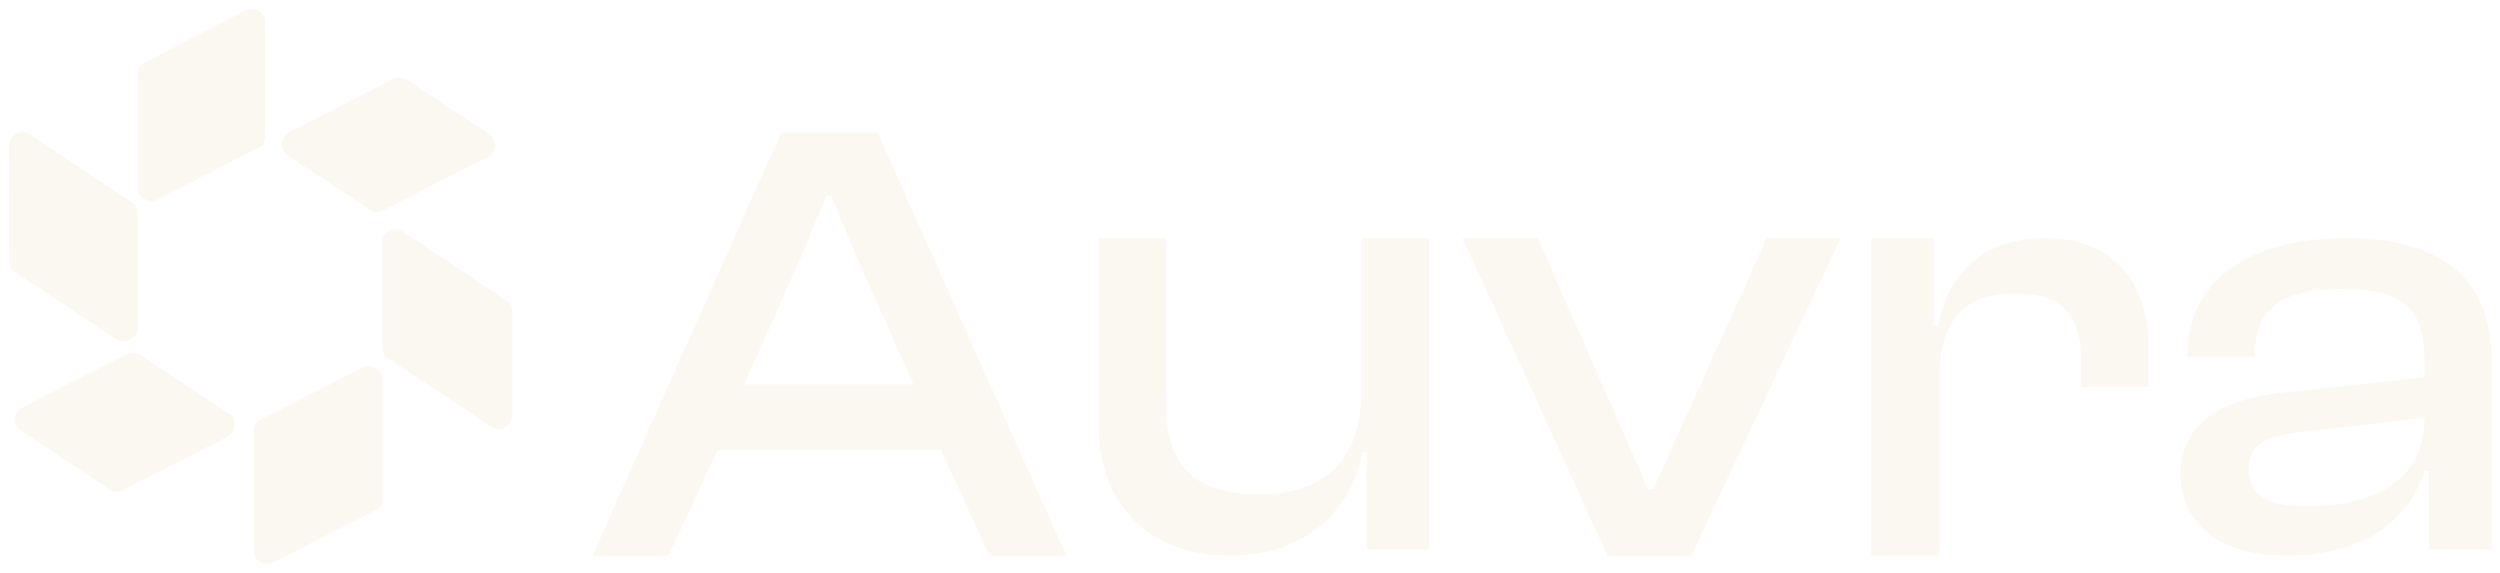
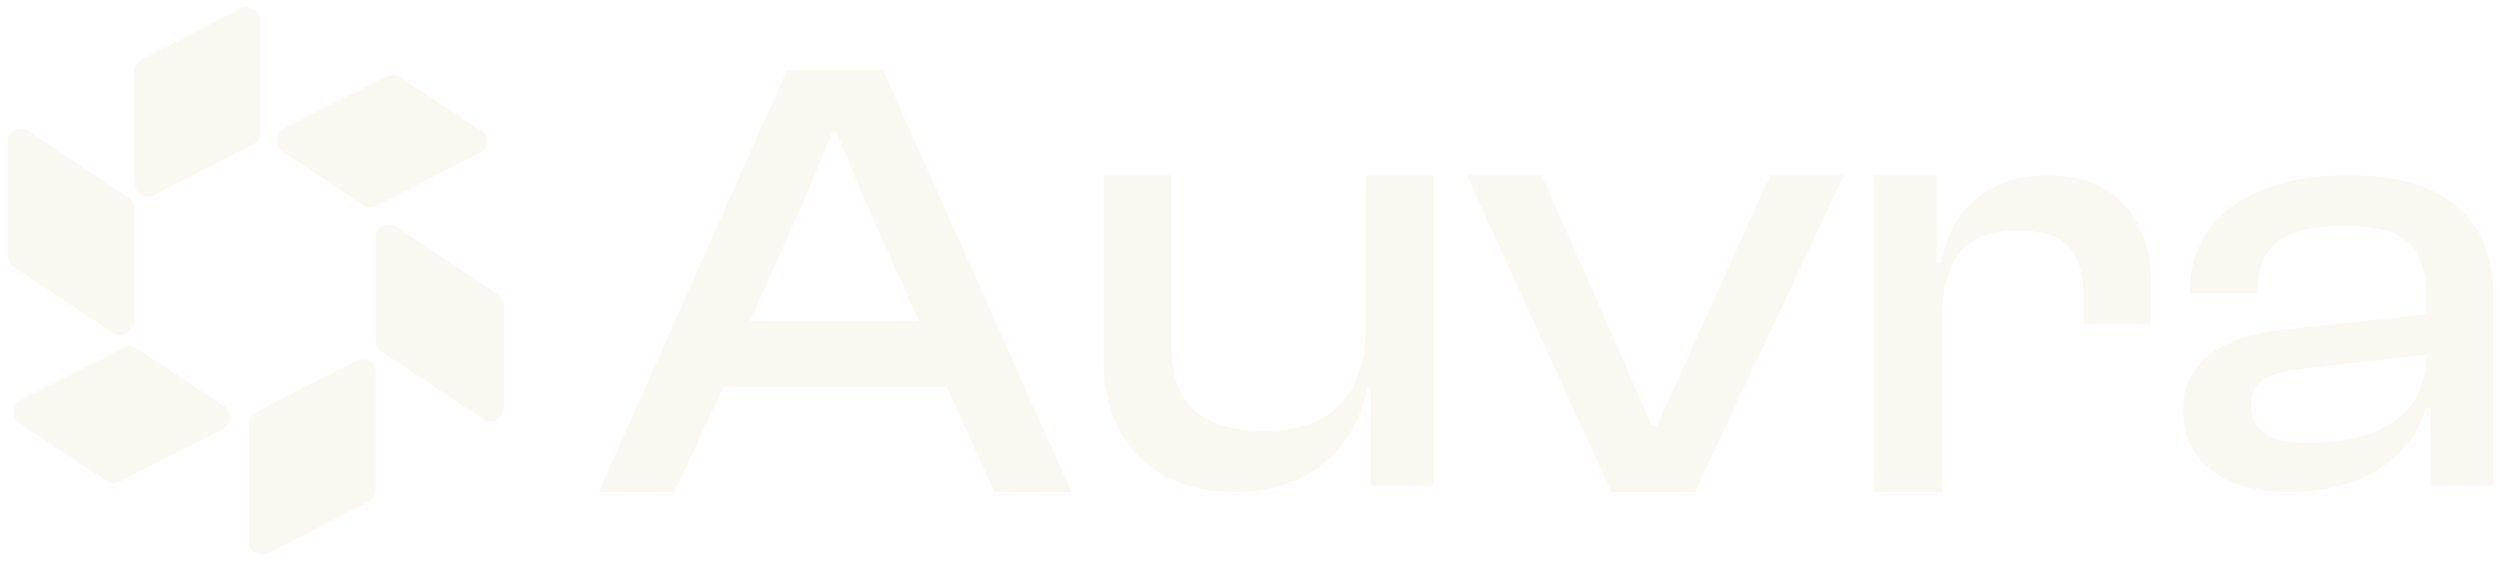
- <svg xmlns="http://www.w3.org/2000/svg" viewBox="-2.0 475.0 558.5 128.0" role="img" aria-label="Auvra">
+ <svg xmlns="http://www.w3.org/2000/svg" viewBox="807.3 462.8 682.7 153.5" role="img" aria-label="Auvra">
  <g fill="#FBF8F1">
-     <path transform="matrix(0.71676 0 0 0.71676 -562.66 152.31)" d="M 864.875 492.934 C 864.898 494.336 864.133 495.617 862.879 496.234 L 831.047 512.492 C 829.938 513.059 828.609 513.012 827.547 512.371 L 826.934 512 C 825.801 511.336 825.109 510.105 825.16 508.797 L 825.16 473.074 C 825.133 471.719 825.848 470.488 827.031 469.824 L 858.762 453.438 C 859.676 452.945 860.758 452.848 861.719 453.191 L 862.457 453.465 C 863.887 453.957 864.848 455.312 864.875 456.812 Z M 864.875 492.934  M 903.301 561.938 C 902.066 561.273 901.328 559.992 901.379 558.59 L 901.379 525.551 C 901.426 524.316 902.09 523.184 903.176 522.543 L 903.793 522.176 C 904.926 521.508 906.328 521.508 907.461 522.176 L 940.008 543.855 C 941.191 544.496 941.93 545.727 941.93 547.082 L 941.879 579.875 C 941.879 580.91 941.438 581.895 940.648 582.586 L 940.059 583.102 C 938.926 584.113 937.273 584.309 935.941 583.594 Z M 903.301 561.938  M 816.531 602.809 C 817.668 603.598 819.168 603.672 820.402 603.008 L 853.414 586.18 C 854.5 585.566 855.188 584.457 855.262 583.223 L 855.312 582.508 C 855.387 581.203 854.746 579.949 853.637 579.234 L 825.723 560.73 C 824.613 559.969 823.184 559.867 821.977 560.484 L 789.062 577.262 C 788.152 577.73 787.461 578.594 787.215 579.578 L 787.02 580.34 C 786.648 581.82 787.215 583.348 788.445 584.234 L 816.559 602.836 Z M 816.531 602.809  M 861.277 584.484 C 861.227 583.078 861.965 581.801 863.172 581.133 L 895.422 564.699 C 896.508 564.109 897.836 564.133 898.922 564.727 L 899.535 565.07 C 900.695 565.711 901.383 566.918 901.383 568.25 L 901.383 605.77 C 901.434 607.125 900.742 608.383 899.586 609.047 L 867.484 625.48 C 866.574 625.996 865.512 626.121 864.527 625.801 L 863.789 625.555 C 862.359 625.086 861.352 623.781 861.277 622.254 L 861.277 584.461 Z M 861.277 584.484  M 823.164 513.188 C 824.418 513.805 825.184 515.086 825.156 516.488 L 825.156 552.508 C 825.156 553.742 824.492 554.898 823.434 555.562 L 822.816 555.934 C 821.707 556.625 820.082 556.895 818.926 556.254 L 787.094 535.141 C 785.887 534.523 785.125 533.316 785.098 531.961 L 785 495.551 C 785 494.516 785.395 493.527 786.156 492.812 L 786.723 492.273 C 787.832 491.238 789.461 491.016 790.812 491.68 L 823.137 513.188 Z M 823.164 513.188  M 897.637 515.621 C 898.77 516.41 900.273 516.484 901.504 515.82 L 934.52 498.992 C 935.602 498.379 936.293 497.27 936.367 496.035 L 936.414 495.32 C 936.488 494.016 935.848 492.762 934.738 492.047 L 908.871 474.949 C 907.762 474.184 906.332 474.086 905.125 474.699 L 872.211 491.48 C 871.301 491.945 870.609 492.809 870.363 493.793 L 870.168 494.559 C 869.797 496.035 870.363 497.562 871.594 498.449 L 897.66 515.621 Z M 897.637 515.621 " />
-     <path transform="matrix(0.82 0 0 0.82 -665.69 109.46)" d="M 970.789 597.18 L 1022.254 481.855 L 1048.418 481.855 L 1099.887 597.18 L 1078.895 597.18 L 1065.812 568.355 L 1004.887 568.355 L 991.461 597.18 Z M 1012.105 550.52 L 1058.25 550.52 L 1042.582 515.41 L 1035.855 499.051 L 1034.477 499.051 L 1027.773 515.41 Z M 1012.105 550.52  M 1108.633 561.363 L 1108.633 510.66 L 1127.062 510.66 L 1127.062 556.363 C 1127.062 572.375 1134.453 580.457 1152.535 580.457 C 1170.617 580.457 1180.254 570.824 1180.254 552.223 L 1180.254 510.66 L 1198.68 510.66 L 1198.68 595.438 L 1181.633 595.438 L 1181.633 568.926 L 1180.598 568.926 C 1177.836 583.387 1166.48 597.16 1144.453 597.16 C 1120.359 597.16 1108.656 581.145 1108.656 561.363 Z M 1108.633 561.363  M 1247.359 597.176 L 1207.867 510.676 L 1228.363 510.676 L 1258.398 579.094 L 1259.777 579.094 L 1290.695 510.676 L 1310.824 510.676 L 1270.102 597.176 Z M 1247.359 597.176  M 1319.133 597.176 L 1319.133 510.676 L 1336.18 510.676 L 1336.18 534.699 L 1337.391 534.699 C 1339.977 520.926 1348.969 510.676 1366.535 510.676 C 1385.996 510.676 1394.719 523.859 1394.719 540.02 L 1394.719 551.207 L 1376.289 551.207 L 1376.289 543.641 C 1376.289 531.422 1371.117 525.73 1358.379 525.73 C 1343.746 525.73 1337.734 533.812 1337.734 549.137 L 1337.734 597.152 L 1319.133 597.152 Z M 1319.133 597.176  M 1403.438 574.789 C 1403.438 561.535 1414.105 554.66 1430.98 552.766 L 1469.883 548.625 L 1469.883 543.625 C 1469.883 529.508 1463.676 524.508 1447.34 524.508 C 1431.008 524.508 1423.762 529.68 1423.762 542.246 L 1423.762 542.934 L 1405.336 542.934 L 1405.336 542.246 C 1405.336 522.781 1421.473 510.66 1448.672 510.66 C 1475.871 510.66 1488.141 522.98 1488.141 543.453 L 1488.141 595.438 L 1471.09 595.438 L 1471.09 574.102 L 1469.883 574.102 C 1465.398 588.562 1451.801 597.16 1432.359 597.16 C 1414.621 597.16 1403.438 588.906 1403.438 574.789 Z M 1437.336 583.734 C 1456.801 583.734 1469.883 576.488 1469.883 559.637 L 1436.305 563.434 C 1426.672 564.641 1422.012 566.883 1422.012 573.582 C 1422.012 580.285 1426.672 583.734 1437.336 583.734 Z M 1437.336 583.734 " />
+     <path transform="matrix(0.86416 0 0 0.86416 130.96 73.28)" d="M 864.875 492.934 C 864.898 494.336 864.133 495.617 862.879 496.234 L 831.047 512.492 C 829.938 513.059 828.609 513.012 827.547 512.371 L 826.934 512 C 825.801 511.336 825.109 510.105 825.16 508.797 L 825.16 473.074 C 825.133 471.719 825.848 470.488 827.031 469.824 L 858.762 453.438 C 859.676 452.945 860.758 452.848 861.719 453.191 L 862.457 453.465 C 863.887 453.957 864.848 455.312 864.875 456.812 Z M 864.875 492.934  M 903.301 561.938 C 902.066 561.273 901.328 559.992 901.379 558.59 L 901.379 525.551 C 901.426 524.316 902.09 523.184 903.176 522.543 L 903.793 522.176 C 904.926 521.508 906.328 521.508 907.461 522.176 L 940.008 543.855 C 941.191 544.496 941.93 545.727 941.93 547.082 L 941.879 579.875 C 941.879 580.91 941.438 581.895 940.648 582.586 L 940.059 583.102 C 938.926 584.113 937.273 584.309 935.941 583.594 Z M 903.301 561.938  M 816.531 602.809 C 817.668 603.598 819.168 603.672 820.402 603.008 L 853.414 586.18 C 854.5 585.566 855.188 584.457 855.262 583.223 L 855.312 582.508 C 855.387 581.203 854.746 579.949 853.637 579.234 L 825.723 560.73 C 824.613 559.969 823.184 559.867 821.977 560.484 L 789.062 577.262 C 788.152 577.73 787.461 578.594 787.215 579.578 L 787.02 580.34 C 786.648 581.82 787.215 583.348 788.445 584.234 L 816.559 602.836 Z M 816.531 602.809  M 861.277 584.484 C 861.227 583.078 861.965 581.801 863.172 581.133 L 895.422 564.699 C 896.508 564.109 897.836 564.133 898.922 564.727 L 899.535 565.07 C 900.695 565.711 901.383 566.918 901.383 568.25 L 901.383 605.77 C 901.434 607.125 900.742 608.383 899.586 609.047 L 867.484 625.48 C 866.574 625.996 865.512 626.121 864.527 625.801 L 863.789 625.555 C 862.359 625.086 861.352 623.781 861.277 622.254 L 861.277 584.461 Z M 861.277 584.484  M 823.164 513.188 C 824.418 513.805 825.184 515.086 825.156 516.488 L 825.156 552.508 C 825.156 553.742 824.492 554.898 823.434 555.562 L 822.816 555.934 C 821.707 556.625 820.082 556.895 818.926 556.254 L 787.094 535.141 C 785.887 534.523 785.125 533.316 785.098 531.961 L 785 495.551 C 785 494.516 785.395 493.527 786.156 492.812 L 786.723 492.273 C 787.832 491.238 789.461 491.016 790.812 491.68 L 823.137 513.188 Z M 823.164 513.188  M 897.637 515.621 C 898.77 516.41 900.273 516.484 901.504 515.82 L 934.52 498.992 C 935.602 498.379 936.293 497.27 936.367 496.035 L 936.414 495.32 C 936.488 494.016 935.848 492.762 934.738 492.047 L 908.871 474.949 C 907.762 474.184 906.332 474.086 905.125 474.699 L 872.211 491.48 C 871.301 491.945 870.609 492.809 870.363 493.793 L 870.168 494.559 C 869.797 496.035 870.363 497.562 871.594 498.449 L 897.66 515.621 Z M 897.637 515.621 " />
+     <path d="M 970.789 597.18 L 1022.254 481.855 L 1048.418 481.855 L 1099.887 597.18 L 1078.895 597.18 L 1065.812 568.355 L 1004.887 568.355 L 991.461 597.18 Z M 1012.105 550.52 L 1058.25 550.52 L 1042.582 515.41 L 1035.855 499.051 L 1034.477 499.051 L 1027.773 515.41 Z M 1012.105 550.52  M 1108.633 561.363 L 1108.633 510.66 L 1127.062 510.66 L 1127.062 556.363 C 1127.062 572.375 1134.453 580.457 1152.535 580.457 C 1170.617 580.457 1180.254 570.824 1180.254 552.223 L 1180.254 510.66 L 1198.68 510.66 L 1198.68 595.438 L 1181.633 595.438 L 1181.633 568.926 L 1180.598 568.926 C 1177.836 583.387 1166.48 597.16 1144.453 597.16 C 1120.359 597.16 1108.656 581.145 1108.656 561.363 Z M 1108.633 561.363  M 1247.359 597.176 L 1207.867 510.676 L 1228.363 510.676 L 1258.398 579.094 L 1259.777 579.094 L 1290.695 510.676 L 1310.824 510.676 L 1270.102 597.176 Z M 1247.359 597.176  M 1319.133 597.176 L 1319.133 510.676 L 1336.18 510.676 L 1336.18 534.699 L 1337.391 534.699 C 1339.977 520.926 1348.969 510.676 1366.535 510.676 C 1385.996 510.676 1394.719 523.859 1394.719 540.02 L 1394.719 551.207 L 1376.289 551.207 L 1376.289 543.641 C 1376.289 531.422 1371.117 525.73 1358.379 525.73 C 1343.746 525.73 1337.734 533.812 1337.734 549.137 L 1337.734 597.152 L 1319.133 597.152 Z M 1319.133 597.176  M 1403.438 574.789 C 1403.438 561.535 1414.105 554.66 1430.98 552.766 L 1469.883 548.625 L 1469.883 543.625 C 1469.883 529.508 1463.676 524.508 1447.34 524.508 C 1431.008 524.508 1423.762 529.68 1423.762 542.246 L 1423.762 542.934 L 1405.336 542.934 L 1405.336 542.246 C 1405.336 522.781 1421.473 510.66 1448.672 510.66 C 1475.871 510.66 1488.141 522.98 1488.141 543.453 L 1488.141 595.438 L 1471.09 595.438 L 1471.09 574.102 L 1469.883 574.102 C 1465.398 588.562 1451.801 597.16 1432.359 597.16 C 1414.621 597.16 1403.438 588.906 1403.438 574.789 Z M 1437.336 583.734 C 1456.801 583.734 1469.883 576.488 1469.883 559.637 L 1436.305 563.434 C 1426.672 564.641 1422.012 566.883 1422.012 573.582 C 1422.012 580.285 1426.672 583.734 1437.336 583.734 Z M 1437.336 583.734 " />
  </g>
</svg>
